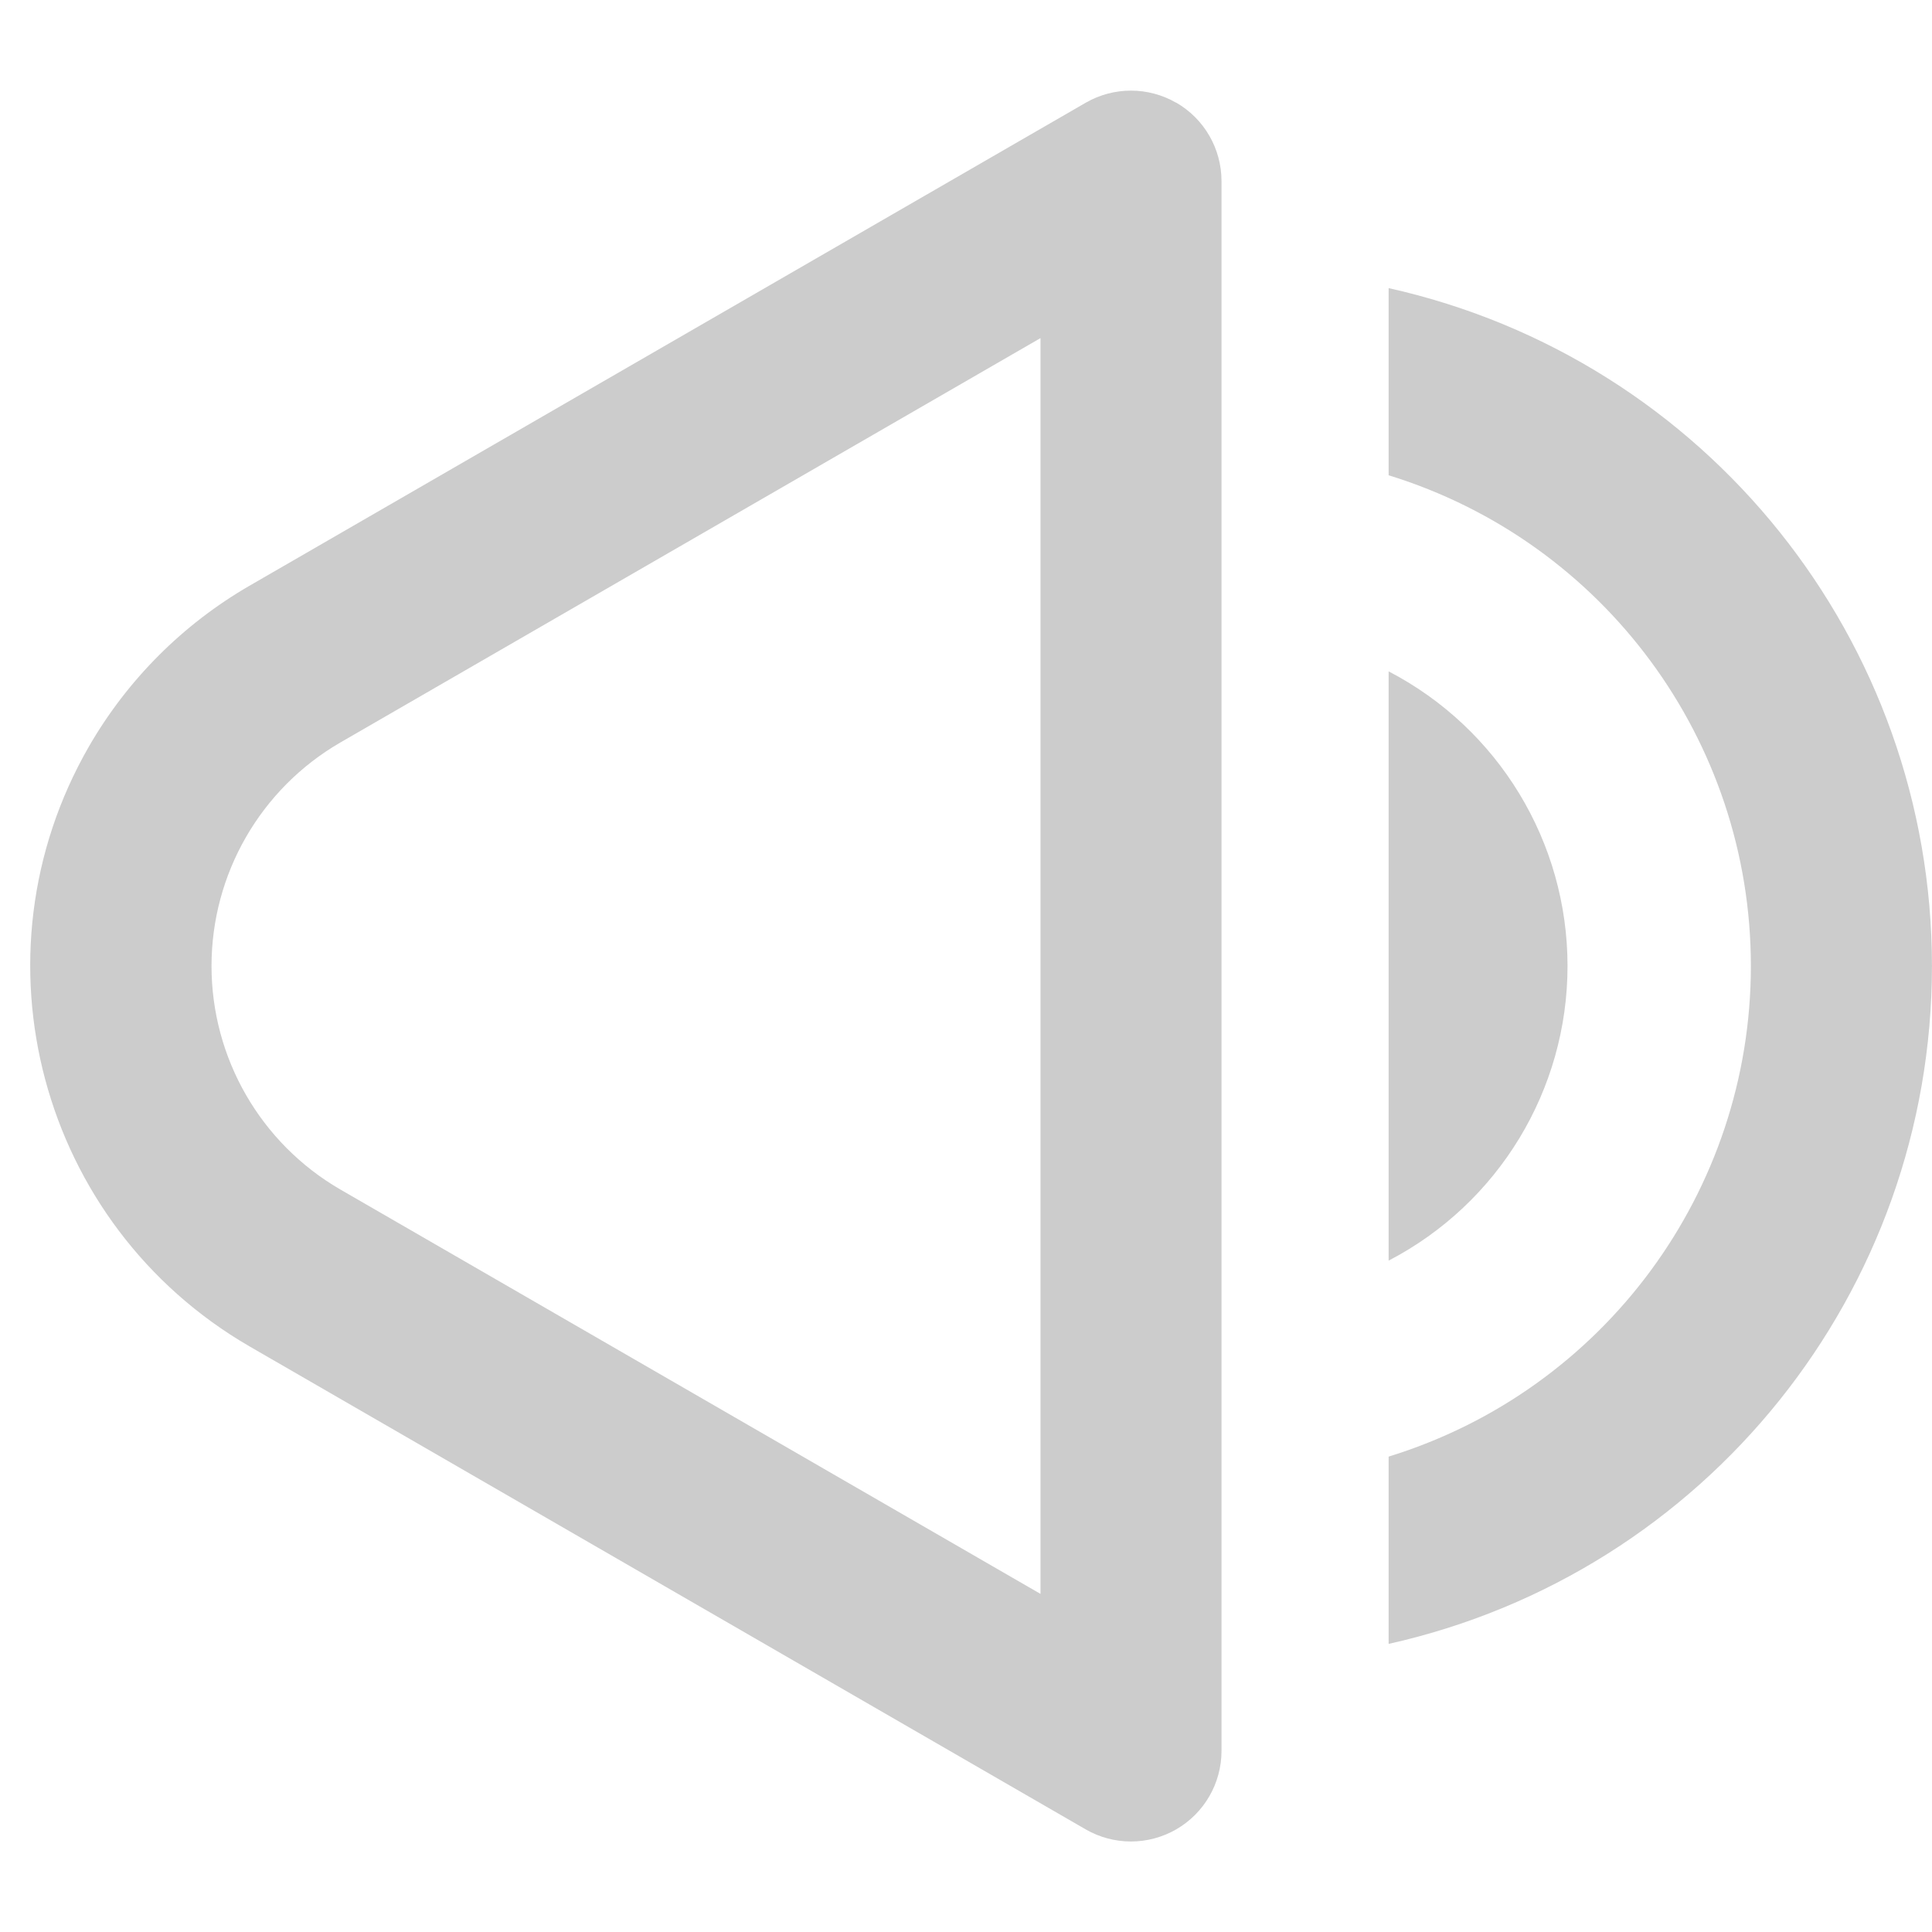
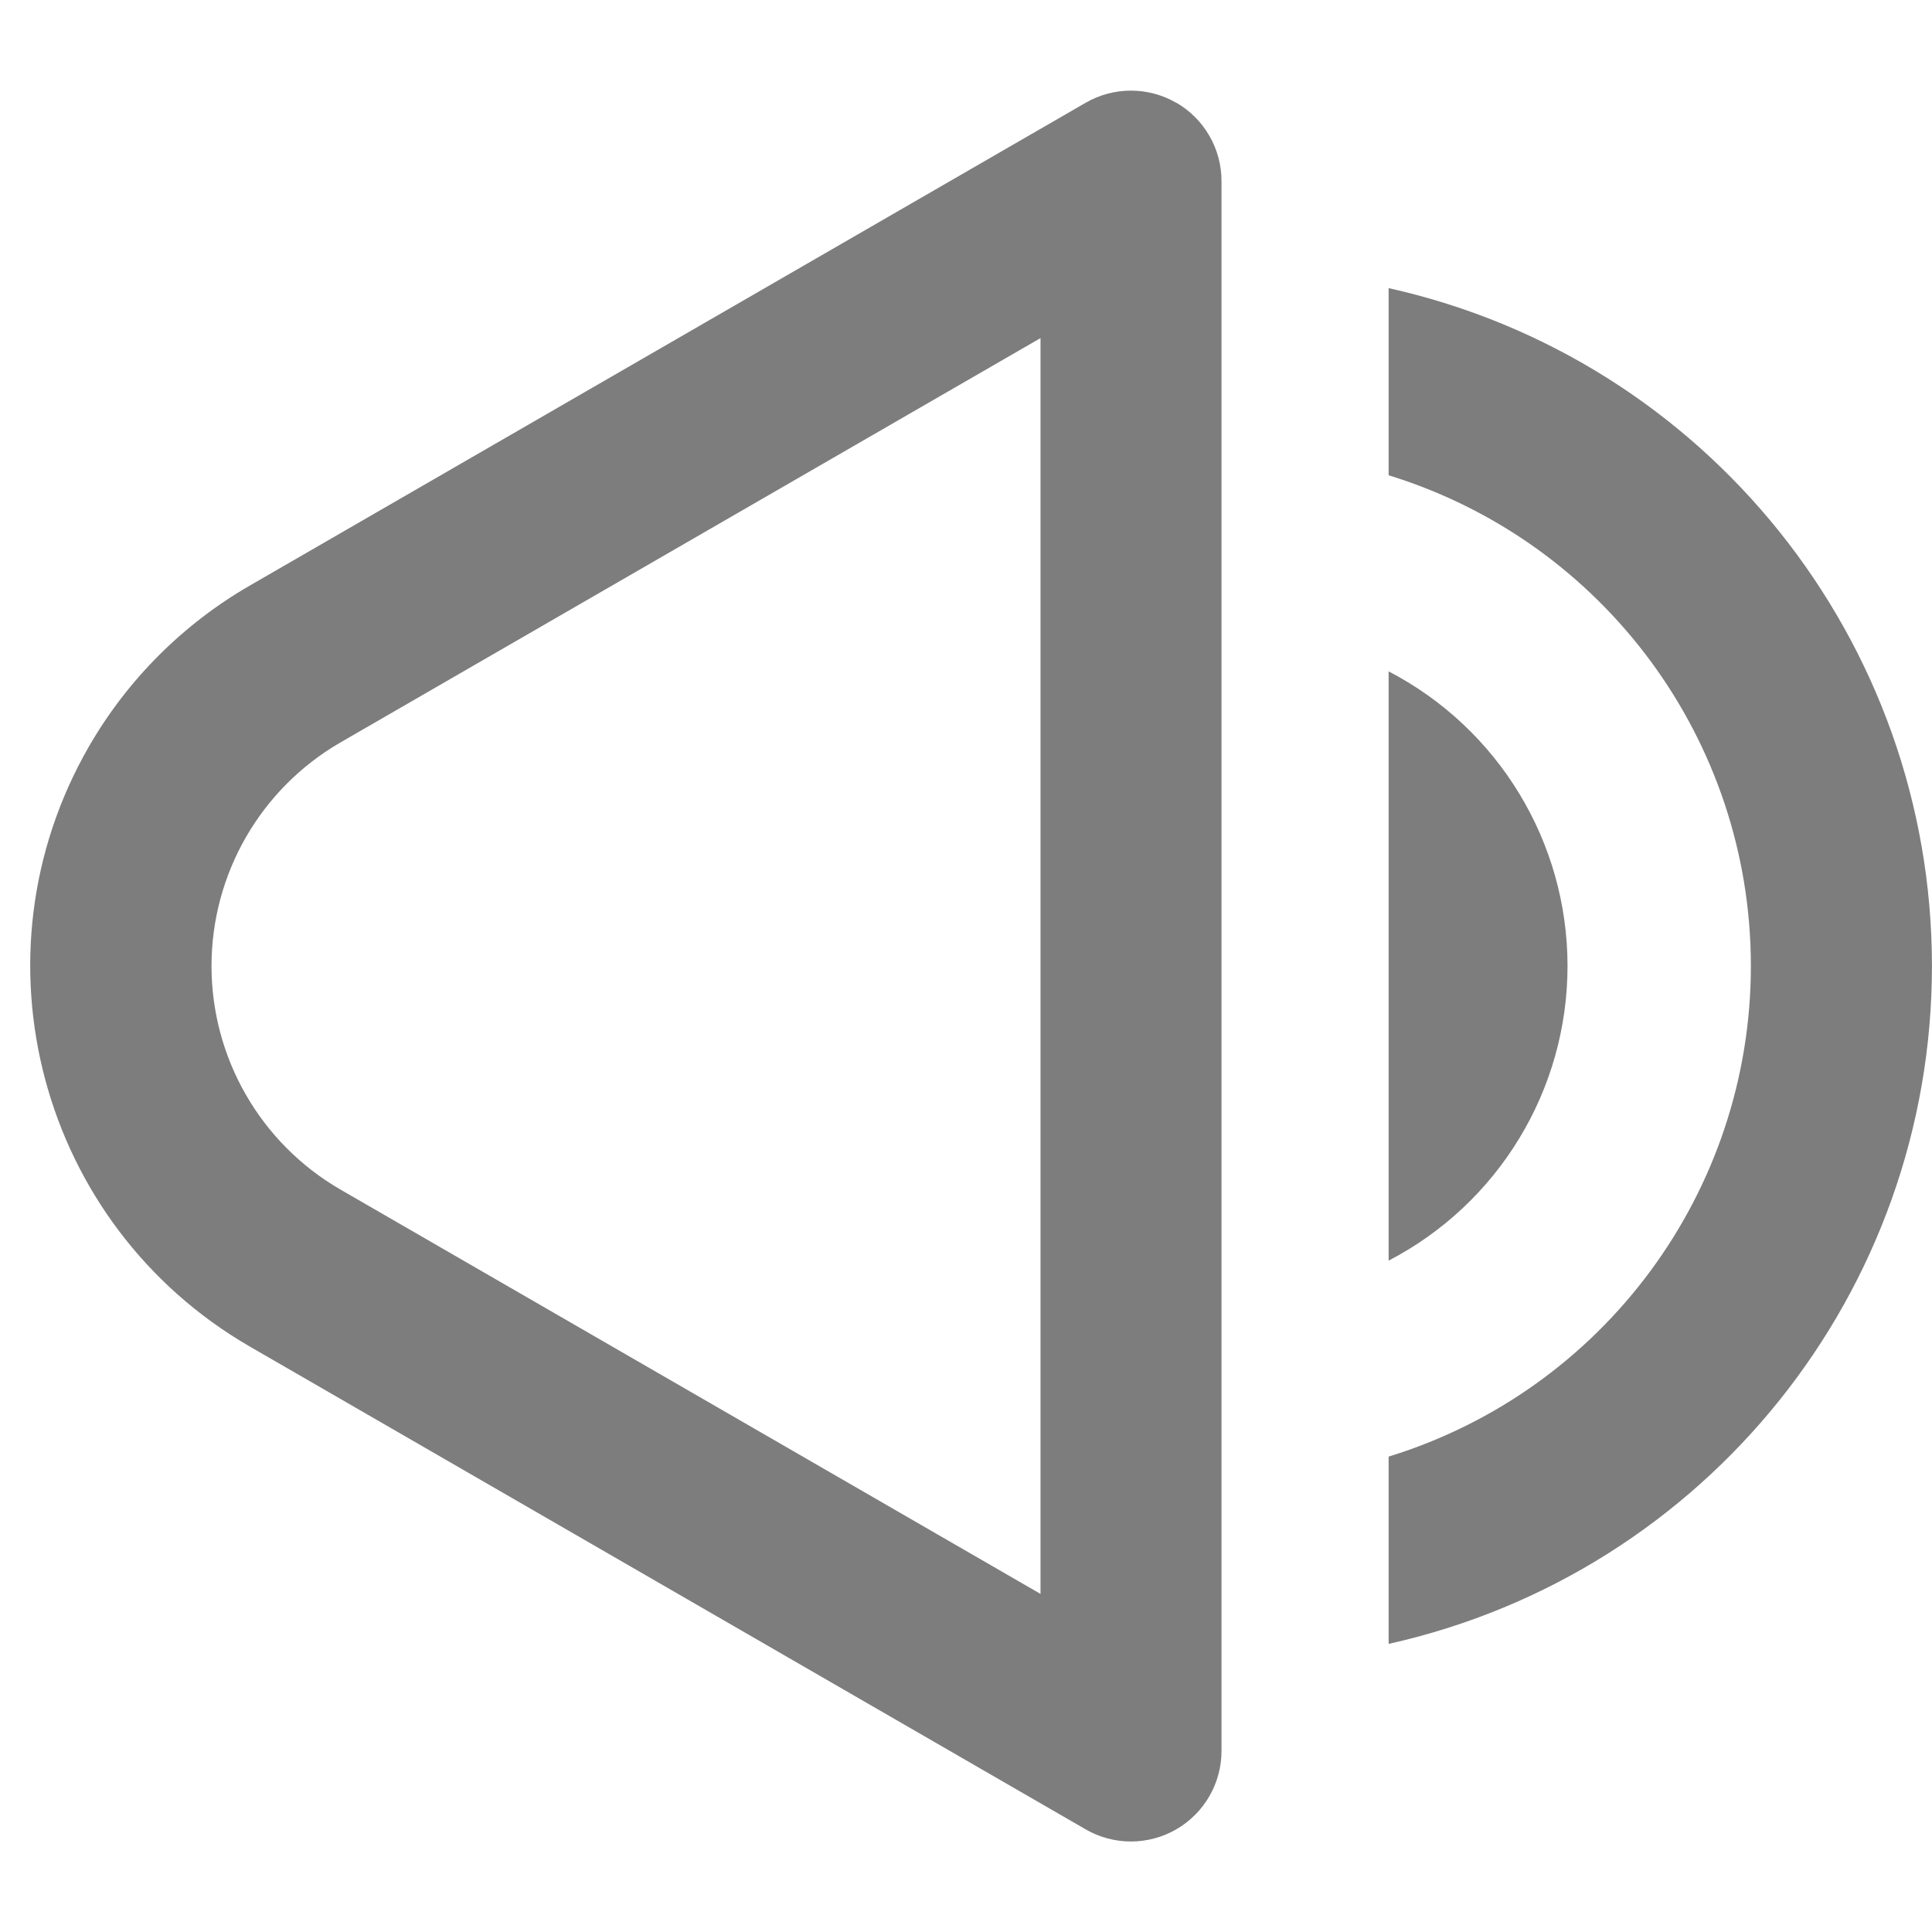
<svg xmlns="http://www.w3.org/2000/svg" version="1.1" role="img" height="16" width="16" viewBox="0 0 16 16">
-   <path fill="#ccc" d="M9.741.85a.75.75 0 01.375.65v13a.75.75 0 01-1.125.65l-6.925-4a3.642 3.642 0 01-1.33-4.967 3.639 3.639 0 011.33-1.332l6.925-4a.75.75 0 01.75 0zm-6.924 5.3a2.139 2.139 0 000 3.7l5.8 3.35V2.8l-5.8 3.35zm8.683 4.29V5.56a2.75 2.75 0 010 4.88z" />
-   <path fill="#ccc" d="M11.5 13.614a5.752 5.752 0 000-11.228v1.55a4.252 4.252 0 010 8.127v1.55z" />
+   <path fill="#7d7d7d" d="M9.741.85a.75.75 0 01.375.65v13a.75.75 0 01-1.125.65l-6.925-4a3.642 3.642 0 01-1.33-4.967 3.639 3.639 0 011.33-1.332l6.925-4a.75.75 0 01.75 0zm-6.924 5.3a2.139 2.139 0 000 3.7l5.8 3.35V2.8l-5.8 3.35zm8.683 4.29V5.56a2.75 2.75 0 010 4.88z" />
+   <path fill="#7d7d7d" d="M11.5 13.614a5.752 5.752 0 000-11.228v1.55a4.252 4.252 0 010 8.127v1.55z" />
</svg>
